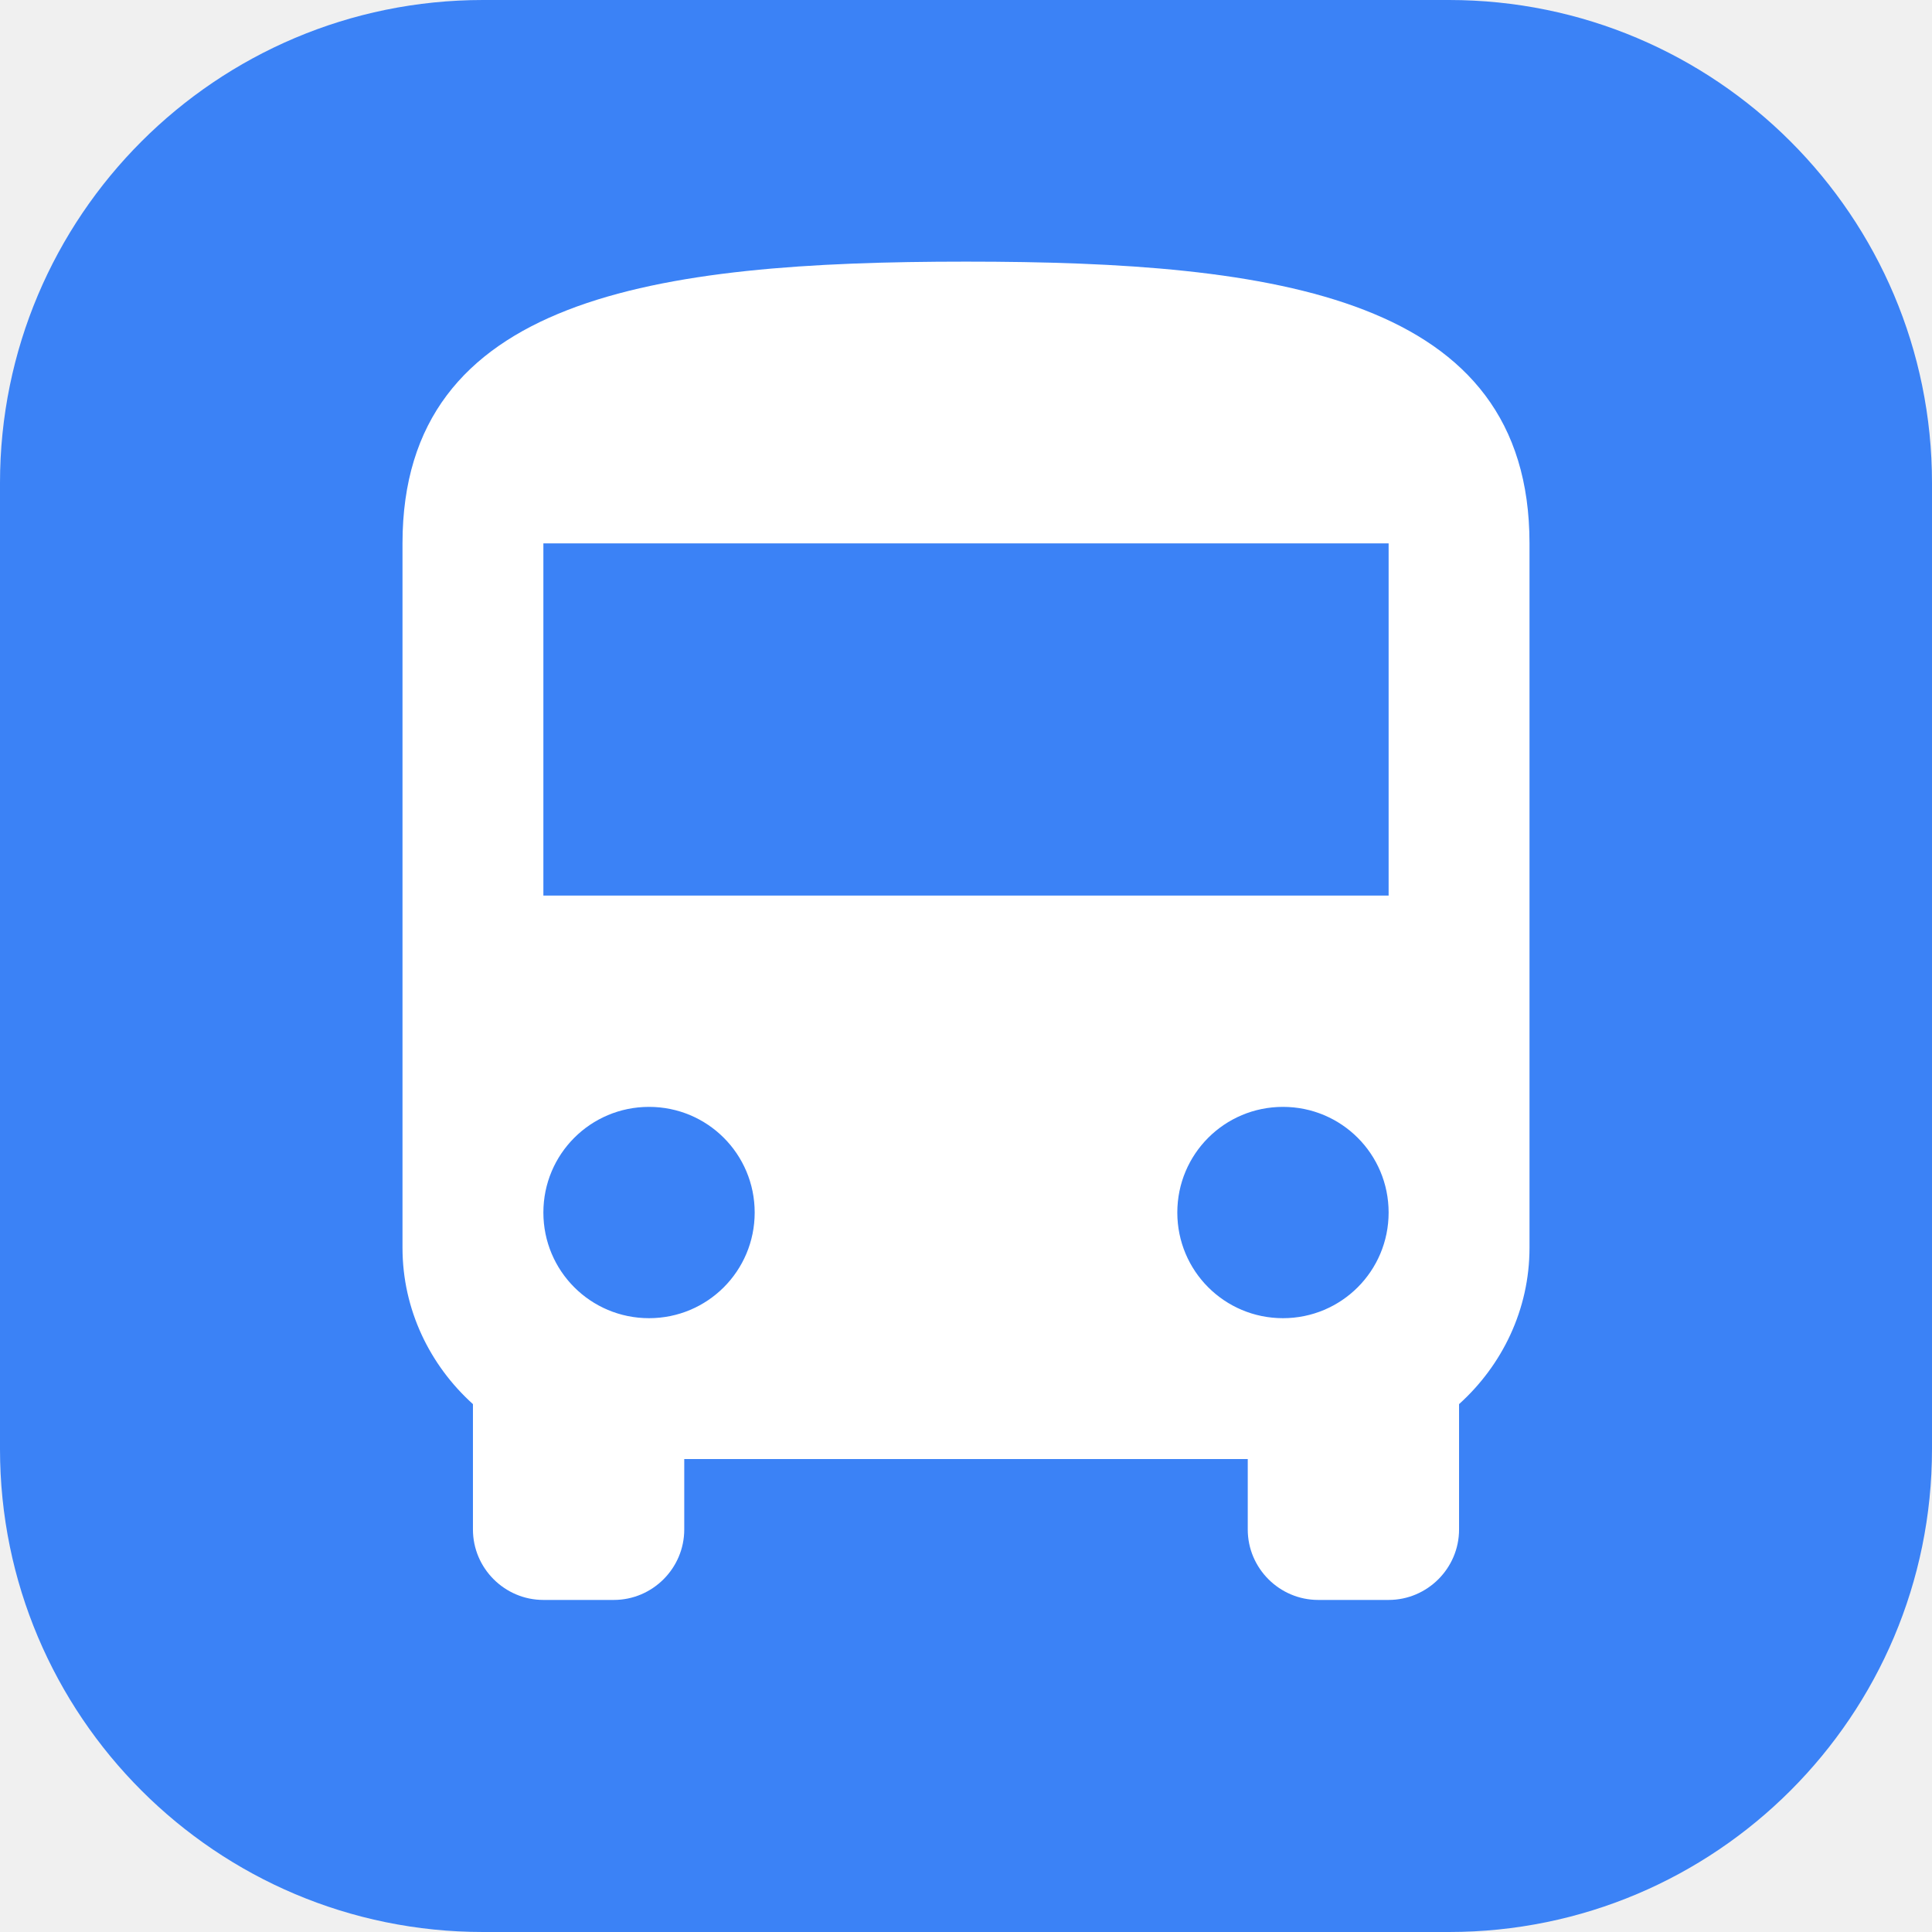
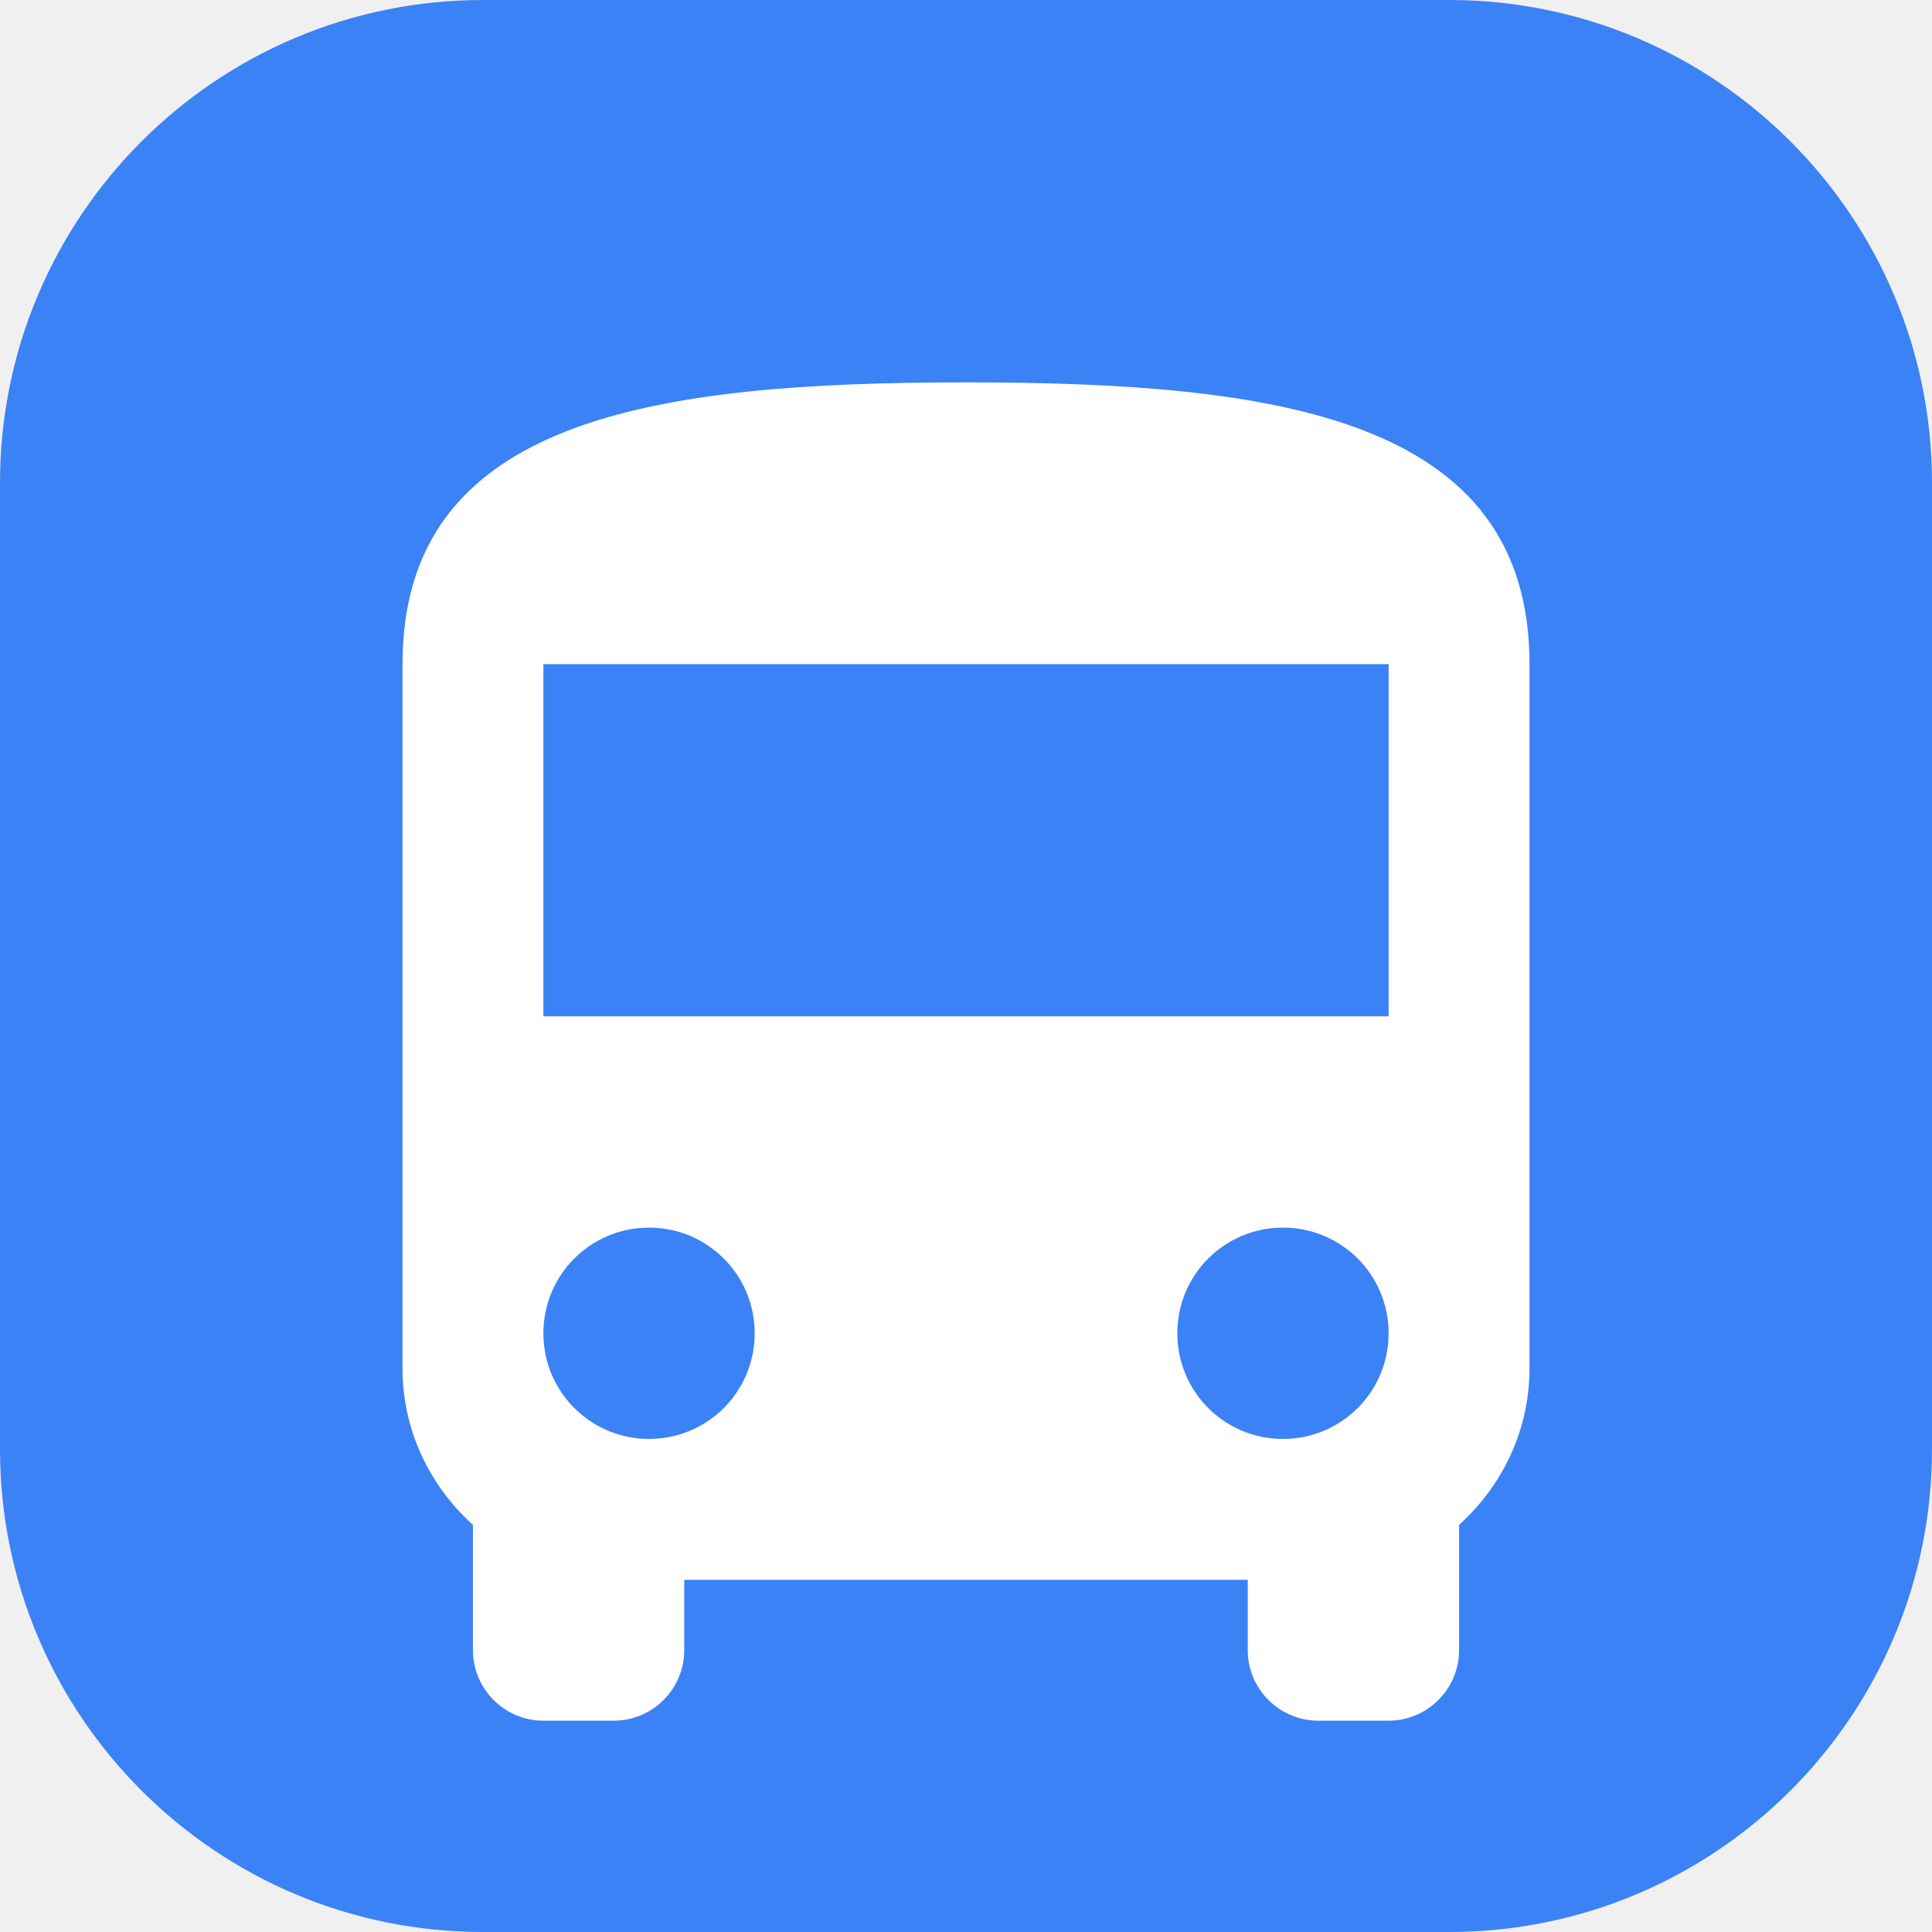
<svg xmlns="http://www.w3.org/2000/svg" viewBox="0 0 32 32">
  <rect width="32" height="32" rx="8" fill="#3b82f6" />
-   <svg x="2" y="2" width="28" height="28" viewBox="0 0 24 24">
+   <svg x="2" y="4" width="28" height="28" viewBox="0 0 24 24">
    <path fill="white" d="M4 16c0 .88.39 1.67 1 2.22V20c0 .55.45 1 1 1h1c.55 0 1-.45 1-1v-1h8v1c0 .55.45 1 1 1h1c.55 0 1-.45 1-1v-1.78c.61-.55 1-1.34 1-2.22V6c0-3.5-3.58-4-8-4s-8 .5-8 4v10zm3.5 1c-.83 0-1.5-.67-1.5-1.5S6.67 14 7.5 14s1.5.67 1.5 1.5-.67 1.5-1.5 1.5zm9 0c-.83 0-1.5-.67-1.5-1.5s.67-1.5 1.5-1.5 1.5.67 1.5 1.5-.67 1.5-1.5 1.5zm1.5-6H6V6h12v5z" />
  </svg>
</svg>
